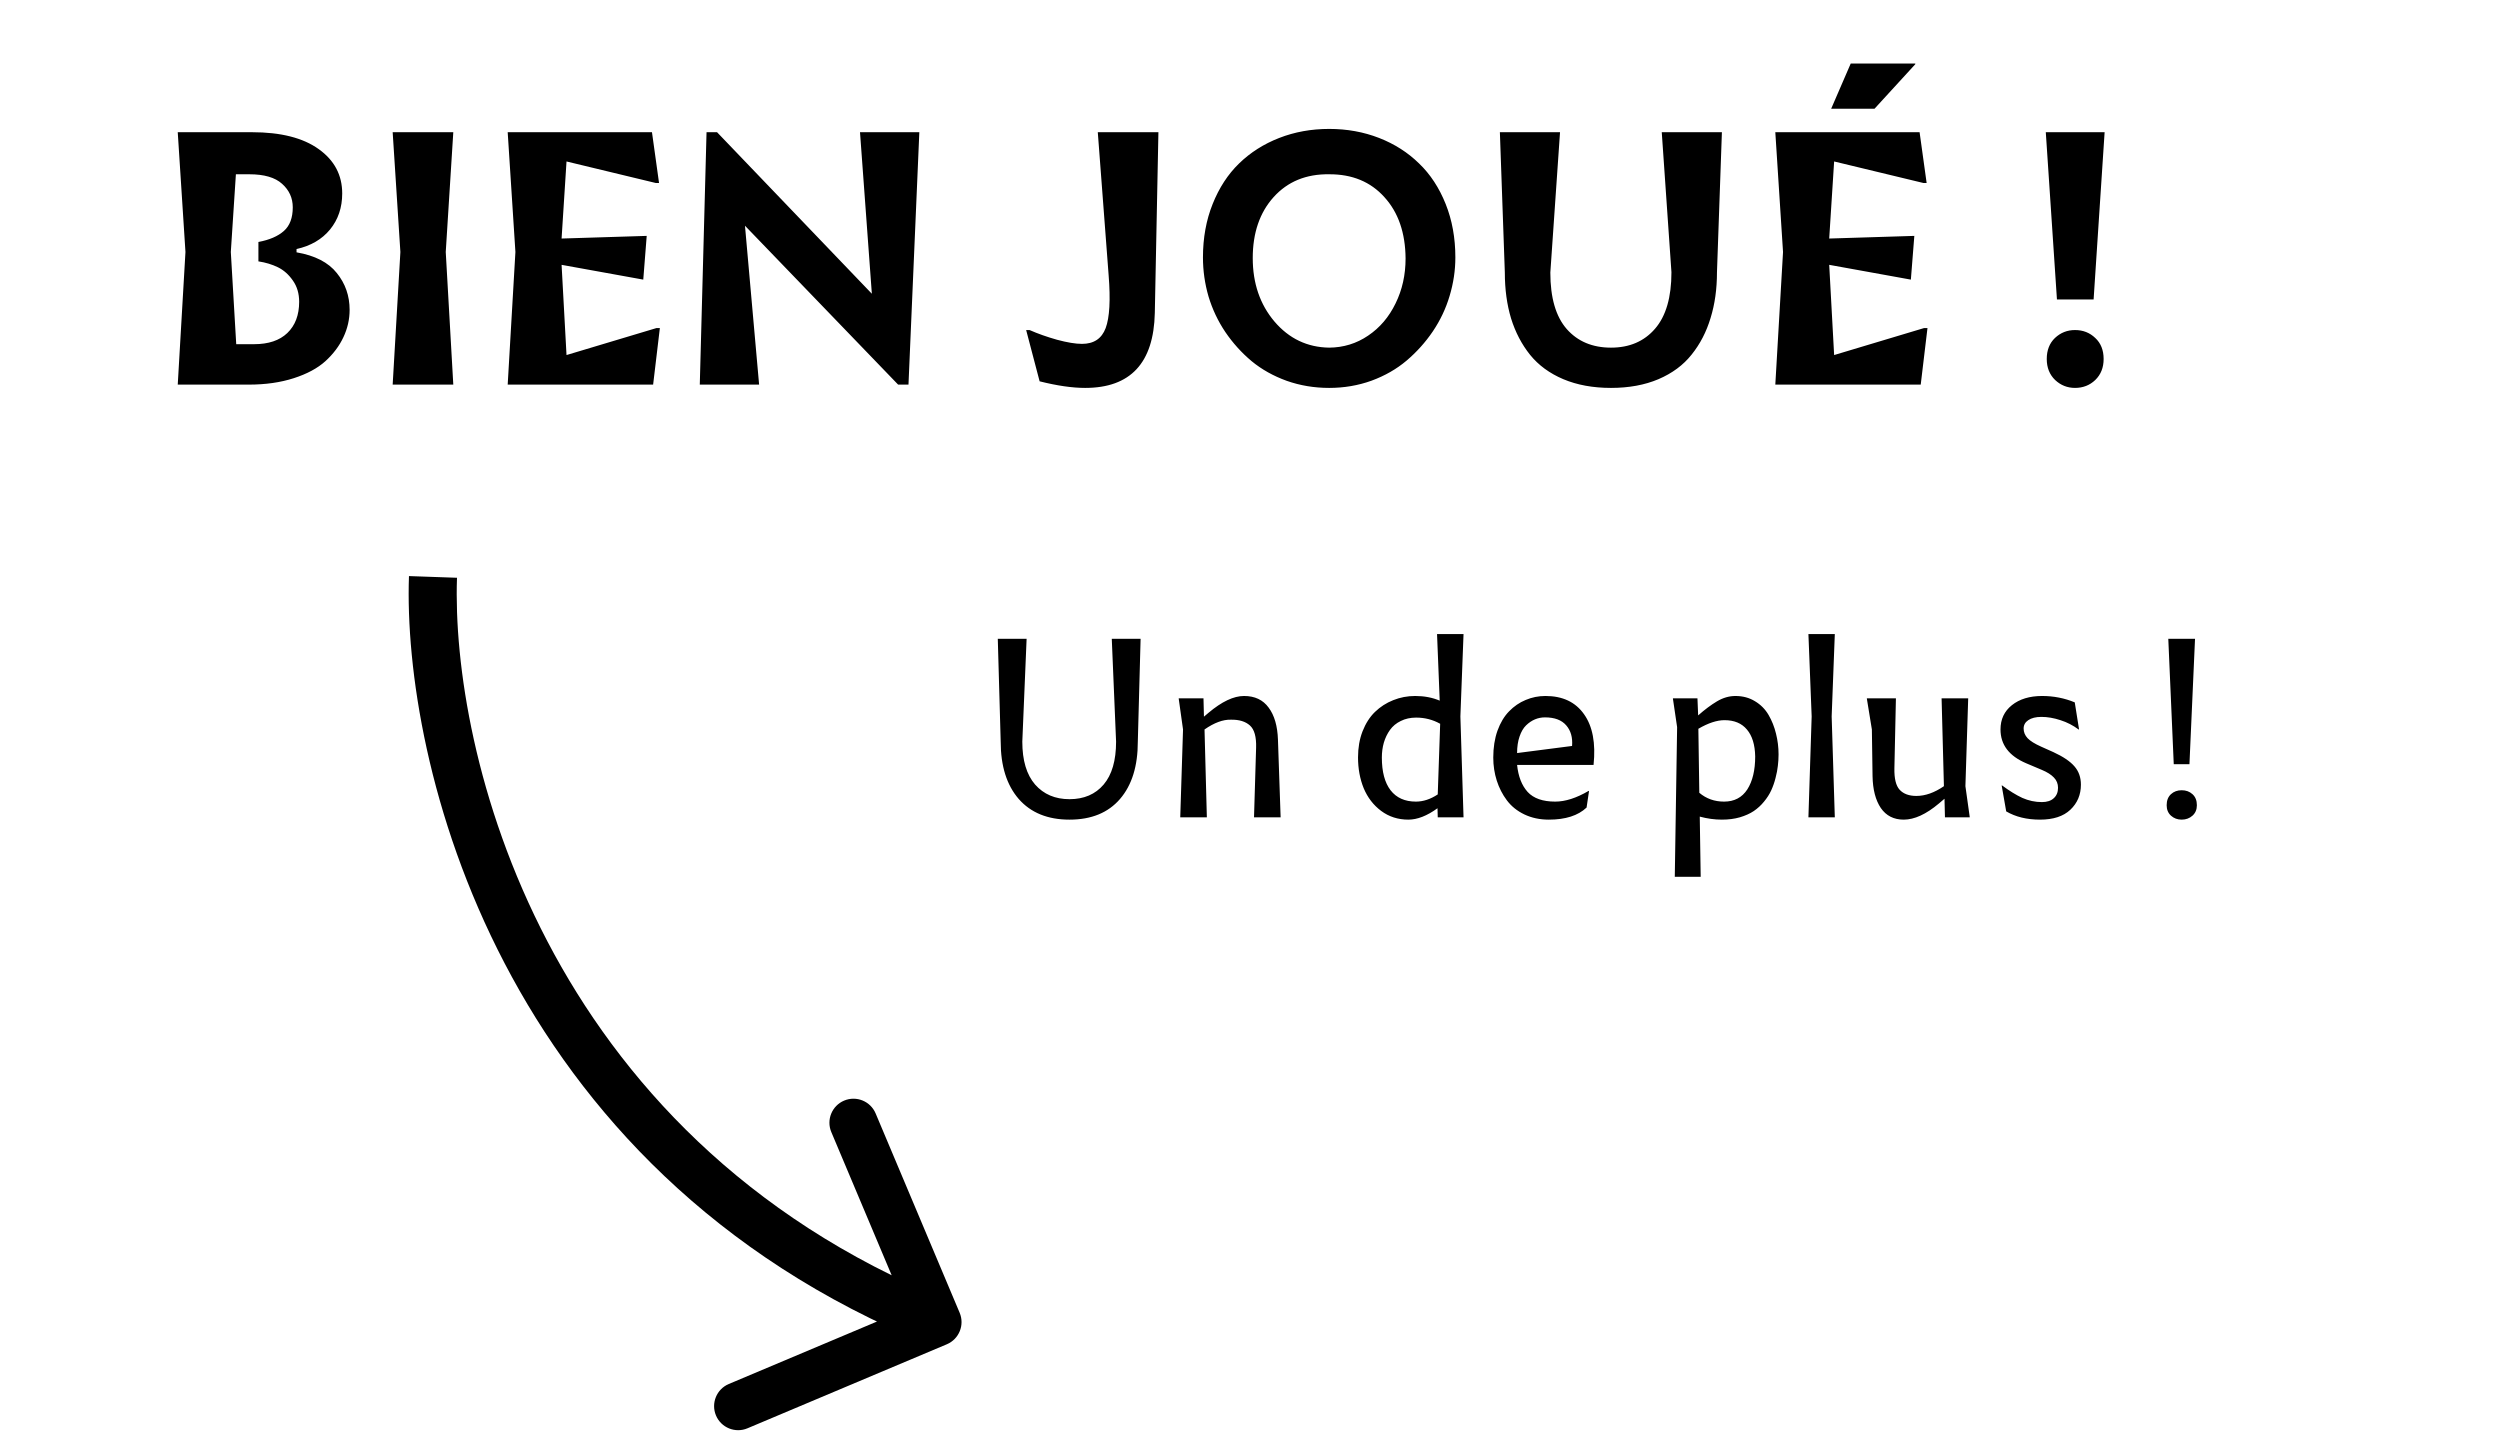
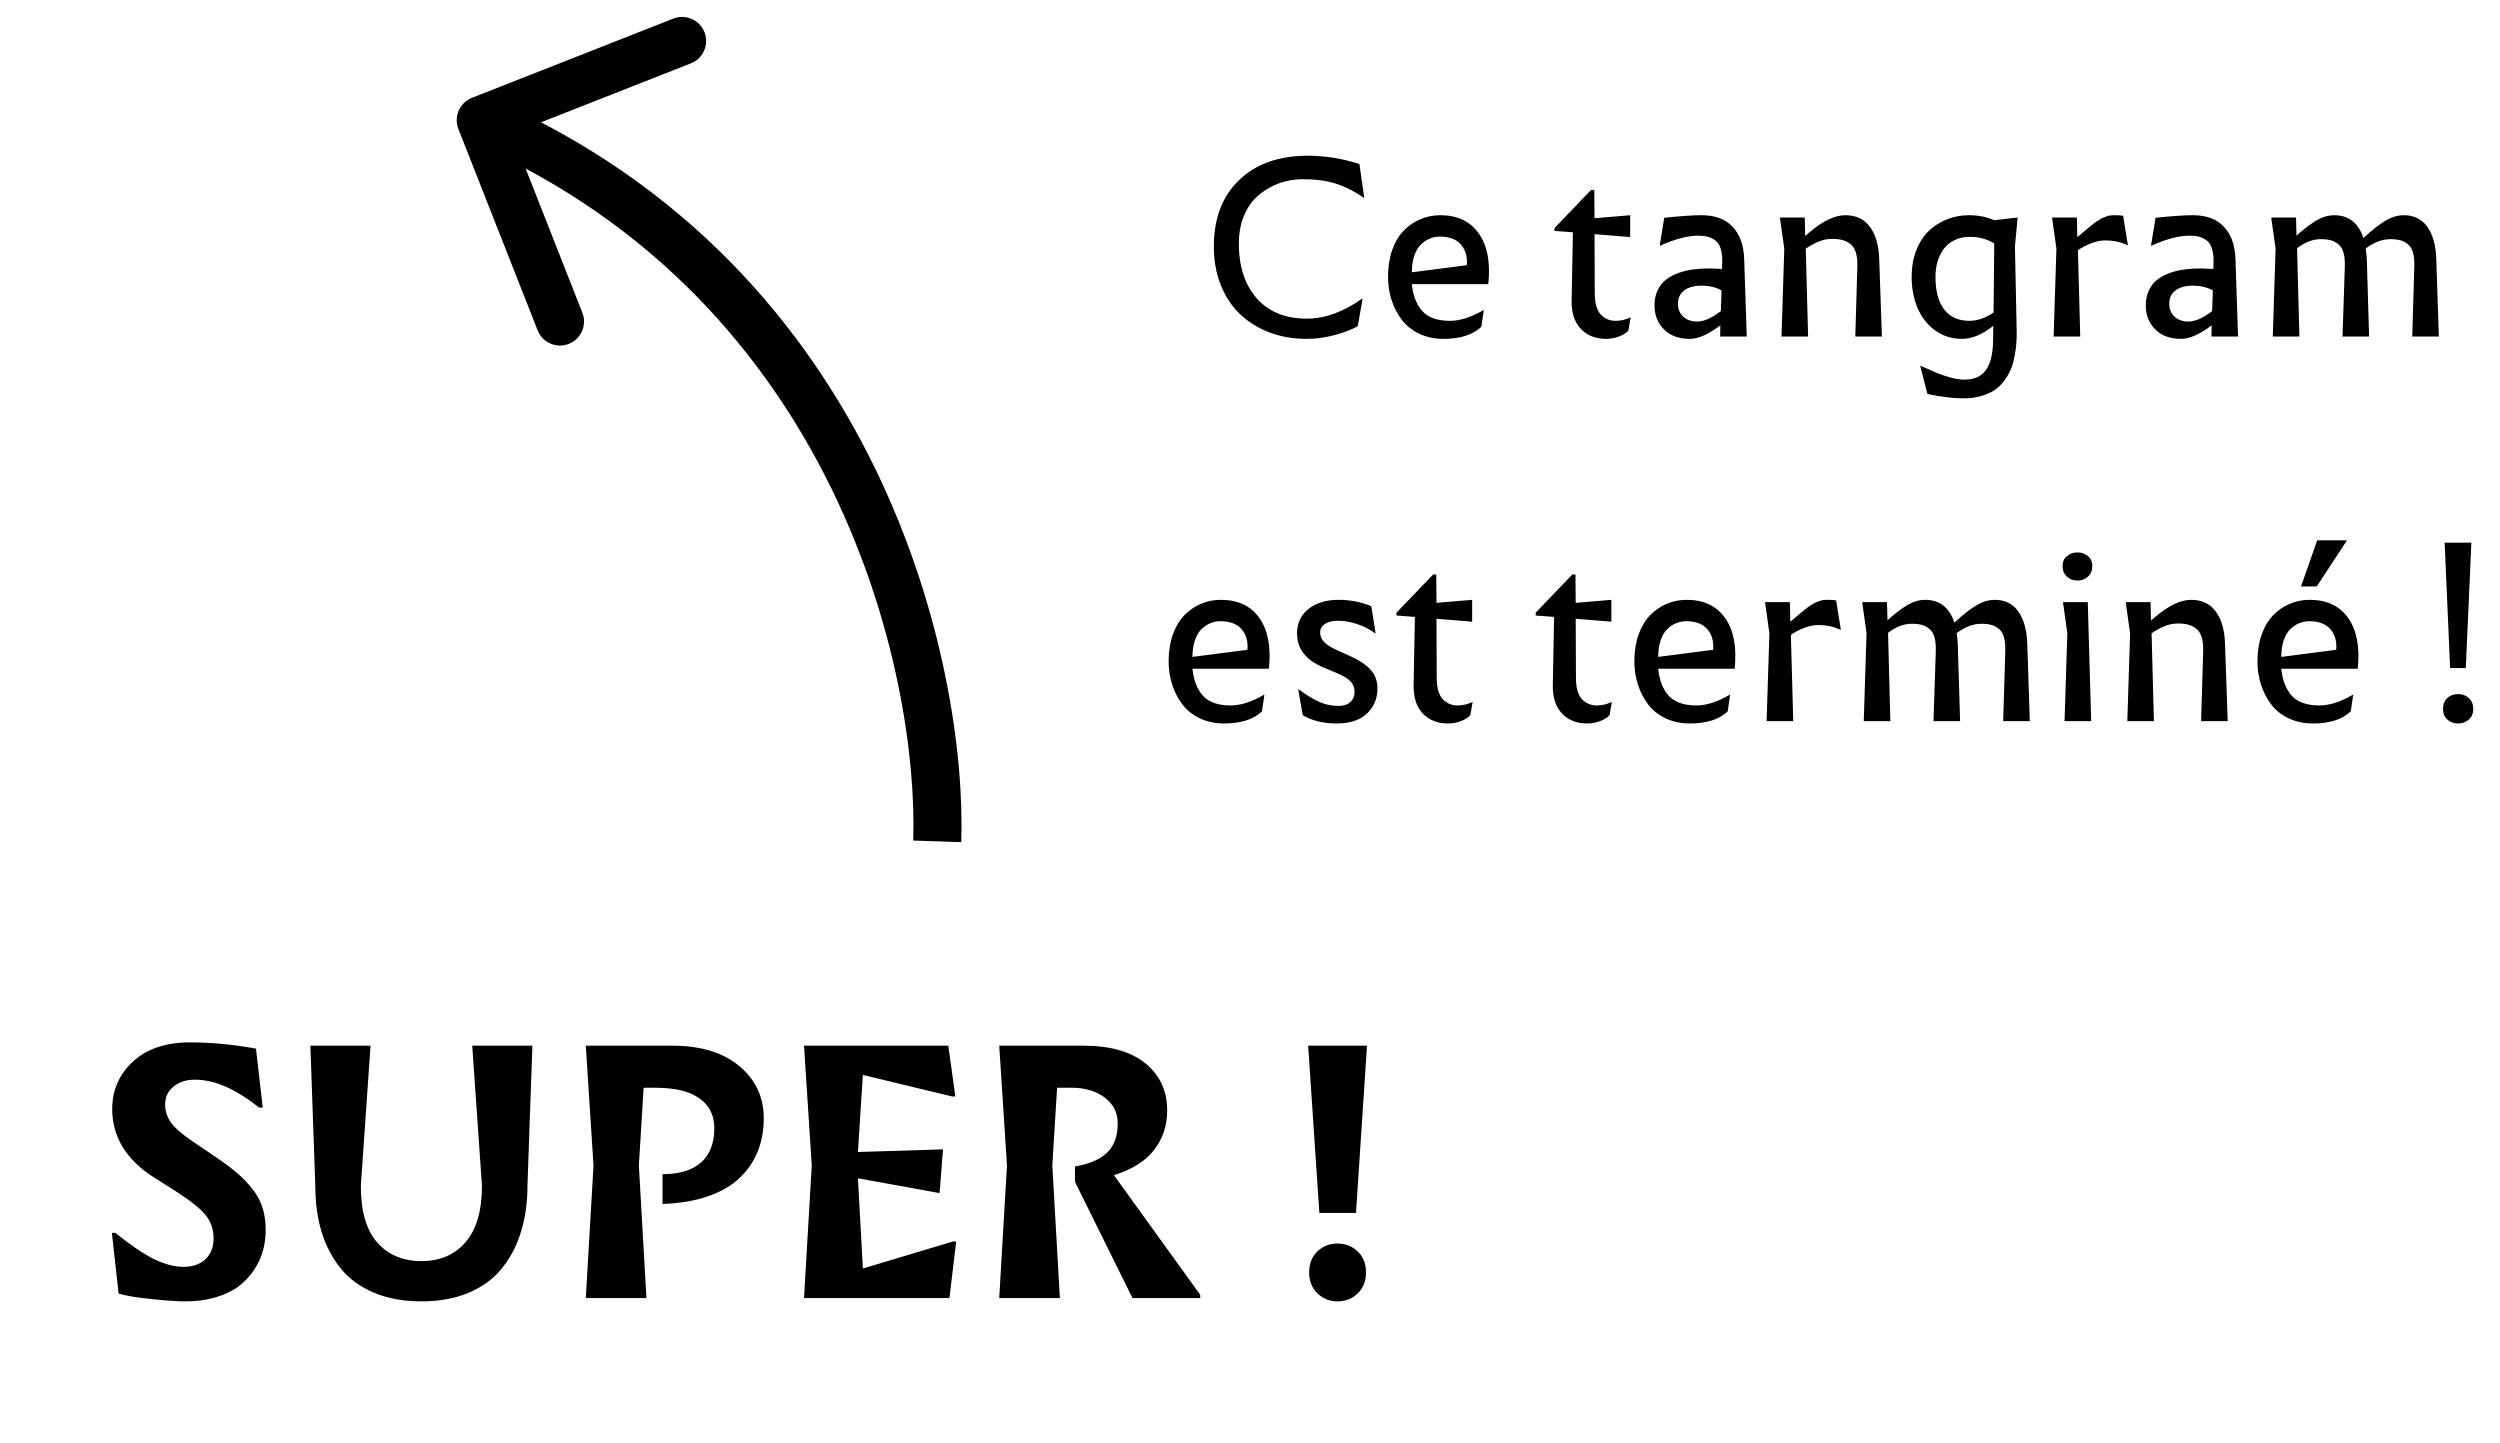
<svg xmlns="http://www.w3.org/2000/svg" width="104" height="60" viewBox="0 0 104 60" fill="none">
-   <path d="M7.394 5.5H10.483C11.682 5.5 12.607 5.735 13.259 6.204C13.911 6.669 14.236 7.284 14.236 8.05C14.236 8.633 14.068 9.132 13.73 9.547C13.393 9.957 12.928 10.228 12.336 10.36V10.497C13.102 10.629 13.66 10.916 14.011 11.358C14.366 11.796 14.544 12.306 14.544 12.89C14.544 13.286 14.457 13.667 14.284 14.031C14.116 14.391 13.867 14.722 13.539 15.023C13.211 15.319 12.771 15.556 12.22 15.733C11.668 15.911 11.044 16 10.347 16H7.394L7.715 10.483L7.394 5.5ZM9.602 10.483L9.827 14.318H10.572C11.169 14.318 11.63 14.163 11.953 13.854C12.281 13.539 12.445 13.106 12.445 12.555C12.445 12.213 12.359 11.919 12.185 11.673C12.012 11.422 11.805 11.238 11.563 11.119C11.322 11.001 11.051 10.919 10.75 10.873V10.066C11.21 9.98 11.563 9.827 11.81 9.608C12.056 9.39 12.179 9.062 12.179 8.624C12.179 8.237 12.031 7.911 11.734 7.646C11.443 7.382 10.989 7.25 10.374 7.25H9.813L9.602 10.483ZM16.335 16L16.656 10.483L16.335 5.5H18.857L18.543 10.483L18.857 16H16.335ZM21.12 16L21.441 10.483L21.12 5.5H27.122L27.416 7.612H27.279L23.567 6.717L23.362 9.923L26.903 9.813L26.76 11.632L23.362 11.017L23.567 14.77L27.307 13.648H27.45L27.17 16H21.12ZM37.362 16L30.991 9.39L31.579 16H29.111L29.392 5.5H29.829L36.269 12.22L35.776 5.5H38.244L37.793 16H37.362ZM42.831 13.73C43.173 13.881 43.553 14.015 43.973 14.134C44.397 14.248 44.743 14.305 45.012 14.305C45.504 14.305 45.832 14.086 45.996 13.648C46.16 13.206 46.201 12.473 46.119 11.447L45.668 5.5H48.19L48.04 13.02C47.995 15.098 47.028 16.137 45.142 16.137C44.608 16.137 43.977 16.046 43.248 15.863L42.688 13.73H42.831ZM57.057 15.836C56.501 16.037 55.913 16.137 55.293 16.137C54.673 16.137 54.085 16.039 53.529 15.843C52.973 15.642 52.486 15.369 52.066 15.023C51.647 14.671 51.283 14.268 50.973 13.812C50.667 13.357 50.435 12.865 50.275 12.336C50.12 11.803 50.043 11.26 50.043 10.709C50.043 9.898 50.177 9.157 50.446 8.487C50.715 7.813 51.082 7.25 51.547 6.799C52.016 6.343 52.572 5.99 53.215 5.739C53.857 5.489 54.55 5.363 55.293 5.363C56.036 5.363 56.728 5.489 57.371 5.739C58.014 5.99 58.567 6.343 59.032 6.799C59.502 7.25 59.871 7.813 60.14 8.487C60.408 9.157 60.543 9.898 60.543 10.709C60.543 11.247 60.463 11.78 60.304 12.309C60.149 12.833 59.916 13.325 59.606 13.785C59.297 14.241 58.932 14.646 58.513 15.002C58.098 15.353 57.613 15.631 57.057 15.836ZM55.293 14.462C55.89 14.457 56.43 14.291 56.913 13.963C57.401 13.635 57.781 13.188 58.055 12.623C58.333 12.058 58.472 11.434 58.472 10.75C58.463 9.684 58.169 8.834 57.59 8.2C57.016 7.562 56.25 7.245 55.293 7.25C54.336 7.236 53.566 7.553 52.982 8.2C52.404 8.843 52.114 9.688 52.114 10.736C52.114 11.784 52.415 12.664 53.017 13.375C53.623 14.086 54.382 14.448 55.293 14.462ZM65.178 13.69C65.633 14.204 66.246 14.462 67.017 14.462C67.787 14.462 68.397 14.2 68.849 13.676C69.304 13.152 69.532 12.368 69.532 11.324L69.129 5.5H71.631L71.426 11.324C71.426 12.021 71.337 12.657 71.159 13.231C70.986 13.806 70.724 14.312 70.373 14.749C70.027 15.187 69.566 15.528 68.992 15.774C68.422 16.016 67.764 16.137 67.017 16.137C66.269 16.137 65.608 16.016 65.034 15.774C64.465 15.533 64.004 15.196 63.653 14.763C63.302 14.325 63.038 13.819 62.86 13.245C62.687 12.671 62.601 12.035 62.601 11.338L62.395 5.5H64.897L64.494 11.338C64.494 12.386 64.722 13.17 65.178 13.69ZM76.99 2.643H79.677V2.67L77.981 4.522H76.177L76.99 2.643ZM73.853 16L74.174 10.483L73.853 5.5H79.855L80.148 7.612H80.012L76.3 6.717L76.095 9.923L79.636 9.813L79.492 11.632L76.095 11.017L76.3 14.77L80.039 13.648H80.183L79.902 16H73.853ZM85.105 5.5H87.552L87.094 12.459H85.569L85.105 5.5ZM86.321 16.137C86.002 16.137 85.727 16.027 85.494 15.809C85.262 15.585 85.145 15.294 85.145 14.934C85.145 14.569 85.259 14.277 85.487 14.059C85.72 13.84 85.998 13.73 86.321 13.73C86.654 13.73 86.934 13.84 87.162 14.059C87.394 14.273 87.511 14.565 87.511 14.934C87.511 15.294 87.394 15.585 87.162 15.809C86.934 16.027 86.654 16.137 86.321 16.137Z" fill="black" />
-   <path d="M44.491 33.246C45.093 33.246 45.567 33.043 45.912 32.637C46.257 32.231 46.429 31.636 46.429 30.853L46.25 26.575H47.449L47.333 30.853C47.333 31.868 47.087 32.663 46.594 33.236C46.101 33.81 45.4 34.097 44.491 34.097C43.585 34.097 42.881 33.81 42.378 33.236C41.879 32.659 41.629 31.865 41.629 30.853L41.508 26.575H42.707L42.528 30.853C42.528 31.633 42.706 32.227 43.06 32.637C43.418 33.043 43.895 33.246 44.491 33.246ZM51.205 29.939C50.877 29.93 50.511 30.065 50.108 30.346L50.205 34H49.098L49.214 30.346L49.035 29.069V29.05H50.065L50.084 29.814L50.272 29.654C50.827 29.187 51.32 28.953 51.752 28.953C52.2 28.953 52.541 29.114 52.776 29.437C53.015 29.756 53.144 30.201 53.163 30.771L53.274 34H52.167L52.254 31.1C52.267 30.652 52.182 30.346 51.998 30.181C51.814 30.014 51.55 29.933 51.205 29.939ZM58.901 33.347C59.204 33.347 59.507 33.248 59.81 33.048L59.911 30.109C59.605 29.938 59.272 29.852 58.911 29.852C58.672 29.852 58.459 29.899 58.273 29.993C58.086 30.083 57.936 30.207 57.823 30.365C57.71 30.523 57.625 30.7 57.567 30.897C57.512 31.09 57.485 31.296 57.485 31.515C57.485 32.105 57.605 32.558 57.847 32.874C58.092 33.19 58.443 33.347 58.901 33.347ZM59.81 34L59.8 33.623C59.365 33.939 58.961 34.097 58.587 34.097C58.158 34.097 57.781 33.976 57.456 33.734C57.133 33.492 56.892 33.178 56.73 32.791C56.573 32.405 56.494 31.976 56.494 31.506C56.494 31.109 56.556 30.748 56.682 30.423C56.811 30.094 56.983 29.825 57.199 29.616C57.419 29.403 57.672 29.24 57.958 29.127C58.245 29.011 58.55 28.953 58.872 28.953C59.249 28.953 59.589 29.018 59.892 29.147L59.781 26.377H60.883L60.752 29.804L60.883 34H59.81ZM66.002 33.594C65.648 33.929 65.124 34.097 64.431 34.097C64.054 34.097 63.714 34.024 63.411 33.879C63.111 33.734 62.87 33.539 62.686 33.294C62.502 33.049 62.362 32.775 62.265 32.472C62.169 32.169 62.12 31.851 62.12 31.515C62.12 31.1 62.178 30.727 62.294 30.399C62.414 30.067 62.575 29.798 62.778 29.591C62.981 29.382 63.211 29.224 63.469 29.118C63.727 29.008 64.001 28.953 64.291 28.953C65.006 28.953 65.541 29.206 65.896 29.712C66.254 30.215 66.386 30.918 66.292 31.82H63.111C63.16 32.3 63.306 32.675 63.551 32.946C63.799 33.214 64.181 33.347 64.697 33.347C65.116 33.347 65.578 33.199 66.084 32.903H66.104L66.002 33.594ZM63.111 31.327L65.398 31.032C65.427 30.681 65.346 30.395 65.156 30.176C64.966 29.954 64.671 29.843 64.272 29.843C64.126 29.843 63.988 29.87 63.856 29.925C63.724 29.98 63.6 30.064 63.484 30.176C63.371 30.286 63.281 30.441 63.213 30.64C63.145 30.837 63.111 31.066 63.111 31.327ZM71.721 33.347C72.146 33.347 72.468 33.178 72.688 32.84C72.907 32.498 73.016 32.041 73.016 31.467C73.007 30.98 72.892 30.608 72.673 30.35C72.457 30.089 72.146 29.959 71.74 29.959C71.424 29.959 71.062 30.078 70.652 30.317L70.691 32.98C70.981 33.225 71.324 33.347 71.721 33.347ZM71.629 34.097C71.326 34.097 71.02 34.055 70.71 33.971L70.749 36.475H69.671L69.768 30.249L69.594 29.069V29.05H70.614L70.643 29.761C70.917 29.519 71.178 29.324 71.426 29.176C71.677 29.027 71.933 28.953 72.194 28.953C72.501 28.953 72.771 29.026 73.007 29.171C73.245 29.313 73.433 29.503 73.572 29.741C73.711 29.98 73.814 30.239 73.882 30.52C73.952 30.797 73.988 31.085 73.988 31.385C73.988 31.543 73.978 31.701 73.959 31.858C73.943 32.013 73.91 32.182 73.862 32.366C73.817 32.547 73.757 32.717 73.683 32.879C73.609 33.04 73.509 33.196 73.384 33.347C73.261 33.499 73.119 33.629 72.958 33.739C72.8 33.845 72.607 33.932 72.378 34C72.153 34.065 71.903 34.097 71.629 34.097ZM75.23 34L75.365 29.804L75.23 26.377H76.328L76.197 29.804L76.328 34H75.23ZM80.659 33.425C80.127 33.873 79.639 34.097 79.194 34.097C78.781 34.097 78.464 33.935 78.242 33.613C78.023 33.288 77.908 32.846 77.898 32.289L77.87 30.346L77.662 29.069V29.05H78.87L78.807 31.96C78.798 32.385 78.87 32.684 79.025 32.854C79.183 33.025 79.415 33.111 79.721 33.111C80.092 33.111 80.473 32.975 80.867 32.705L80.77 29.05H81.877L81.761 32.705L81.94 33.981V34H80.91L80.891 33.227L80.659 33.425ZM84.922 29.823C84.69 29.823 84.508 29.869 84.376 29.959C84.247 30.046 84.183 30.162 84.183 30.307C84.183 30.455 84.237 30.589 84.347 30.708C84.457 30.824 84.645 30.942 84.913 31.061L85.42 31.288C85.826 31.475 86.118 31.672 86.295 31.878C86.476 32.084 86.566 32.339 86.566 32.642C86.566 33.061 86.419 33.409 86.126 33.686C85.836 33.96 85.415 34.097 84.864 34.097C84.317 34.097 83.848 33.982 83.458 33.754L83.269 32.675H83.288C83.591 32.901 83.872 33.074 84.129 33.193C84.391 33.309 84.661 33.367 84.942 33.367C85.154 33.367 85.319 33.314 85.435 33.207C85.554 33.101 85.614 32.956 85.614 32.772C85.614 32.605 85.557 32.463 85.444 32.347C85.332 32.227 85.164 32.121 84.942 32.028L84.289 31.752C83.577 31.449 83.221 30.98 83.221 30.346C83.221 29.923 83.379 29.587 83.695 29.335C84.013 29.081 84.433 28.953 84.951 28.953C85.431 28.953 85.884 29.042 86.31 29.219L86.489 30.346H86.469C86.24 30.175 85.989 30.046 85.715 29.959C85.441 29.869 85.177 29.823 84.922 29.823ZM90.201 26.575H91.313L91.081 31.791H90.428L90.201 26.575ZM90.757 34.097C90.583 34.097 90.435 34.042 90.312 33.932C90.193 33.823 90.133 33.678 90.133 33.497C90.133 33.301 90.193 33.148 90.312 33.038C90.431 32.928 90.58 32.874 90.757 32.874C90.937 32.874 91.087 32.928 91.207 33.038C91.329 33.148 91.39 33.301 91.39 33.497C91.39 33.678 91.329 33.823 91.207 33.932C91.084 34.042 90.934 34.097 90.757 34.097Z" fill="black" />
-   <path d="M39.922 54.612C40.136 55.12 39.897 55.707 39.388 55.922L31.095 59.417C30.586 59.632 30 59.393 29.785 58.884C29.571 58.375 29.809 57.789 30.318 57.574L37.69 54.467L34.583 47.095C34.368 46.586 34.607 46 35.116 45.785C35.625 45.571 36.211 45.809 36.426 46.318L39.922 54.612ZM18.012 24L19.011 24.035C18.761 31.158 22.484 47.2 39.377 54.074L39 55L38.623 55.926C20.691 48.629 16.744 31.604 17.013 23.965L18.012 24Z" fill="black" />
+   <path d="M6.418 48.989C5.251 48.251 4.668 47.298 4.668 46.132C4.668 45.352 4.955 44.696 5.529 44.163C6.104 43.63 6.896 43.363 7.908 43.363C8.792 43.363 9.706 43.45 10.649 43.623L10.93 46.077H10.786C10.267 45.672 9.793 45.378 9.364 45.195C8.94 45.008 8.519 44.915 8.1 44.915C7.744 44.915 7.45 45.011 7.218 45.202C6.985 45.394 6.869 45.637 6.869 45.934C6.869 46.207 6.947 46.458 7.102 46.685C7.261 46.909 7.557 47.169 7.99 47.465L8.995 48.148C9.355 48.39 9.649 48.611 9.877 48.812C10.109 49.008 10.319 49.226 10.506 49.468C10.697 49.709 10.836 49.969 10.923 50.247C11.009 50.52 11.053 50.828 11.053 51.17C11.053 51.466 11.014 51.753 10.937 52.031C10.864 52.305 10.741 52.571 10.567 52.831C10.394 53.091 10.182 53.316 9.932 53.508C9.681 53.699 9.364 53.852 8.981 53.966C8.603 54.08 8.184 54.137 7.724 54.137C7.368 54.137 6.894 54.105 6.302 54.041C5.709 53.982 5.254 53.907 4.935 53.815L4.654 51.286H4.798C5.436 51.801 5.974 52.166 6.411 52.38C6.853 52.594 7.259 52.701 7.628 52.701C8.02 52.701 8.327 52.594 8.551 52.38C8.774 52.161 8.886 51.876 8.886 51.525C8.886 51.165 8.785 50.853 8.585 50.589C8.384 50.32 7.986 49.992 7.389 49.605L6.418 48.989ZM15.694 51.69C16.15 52.204 16.763 52.462 17.533 52.462C18.303 52.462 18.914 52.2 19.365 51.676C19.821 51.152 20.049 50.368 20.049 49.324L19.645 43.5H22.148L21.942 49.324C21.942 50.022 21.854 50.657 21.676 51.231C21.503 51.806 21.241 52.312 20.89 52.749C20.543 53.187 20.083 53.528 19.509 53.774C18.939 54.016 18.281 54.137 17.533 54.137C16.786 54.137 16.125 54.016 15.551 53.774C14.981 53.533 14.521 53.196 14.17 52.763C13.819 52.325 13.555 51.819 13.377 51.245C13.204 50.671 13.117 50.035 13.117 49.338L12.912 43.5H15.414L15.011 49.338C15.011 50.386 15.239 51.17 15.694 51.69ZM26.577 48.483L26.892 54H24.369L24.69 48.483L24.369 43.5H27.951C29.145 43.5 30.079 43.783 30.754 44.348C31.433 44.913 31.773 45.637 31.773 46.522C31.773 47.018 31.69 47.474 31.526 47.889C31.362 48.299 31.114 48.666 30.781 48.989C30.453 49.313 30.013 49.57 29.462 49.762C28.915 49.953 28.282 50.06 27.561 50.083V48.846C28.259 48.846 28.792 48.684 29.161 48.36C29.53 48.037 29.715 47.56 29.715 46.932C29.715 46.398 29.51 45.986 29.1 45.694C28.694 45.398 28.079 45.25 27.254 45.25H26.775L26.577 48.483ZM33.447 54L33.769 48.483L33.447 43.5H39.449L39.743 45.612H39.606L35.895 44.717L35.69 47.923L39.23 47.813L39.087 49.632L35.69 49.017L35.895 52.77L39.634 51.648H39.777L39.497 54H33.447ZM43.776 48.483L44.091 54H41.568L41.89 48.483L41.568 43.5H45.055C46.185 43.5 47.051 43.746 47.652 44.238C48.254 44.73 48.555 45.384 48.555 46.2C48.555 46.82 48.375 47.365 48.015 47.834C47.655 48.299 47.096 48.65 46.34 48.887L49.929 53.863V54H47.112L44.72 49.167V48.524C45.317 48.424 45.761 48.233 46.053 47.95C46.349 47.668 46.497 47.262 46.497 46.733C46.497 46.282 46.315 45.922 45.95 45.653C45.586 45.384 45.132 45.25 44.59 45.25H43.975L43.776 48.483ZM54.42 43.5H56.867L56.409 50.459H54.885L54.42 43.5ZM55.637 54.137C55.318 54.137 55.042 54.027 54.81 53.809C54.577 53.585 54.461 53.294 54.461 52.934C54.461 52.569 54.575 52.277 54.803 52.059C55.035 51.84 55.313 51.73 55.637 51.73C55.969 51.73 56.25 51.84 56.477 52.059C56.71 52.273 56.826 52.565 56.826 52.934C56.826 53.294 56.71 53.585 56.477 53.809C56.25 54.027 55.969 54.137 55.637 54.137Z" fill="black" />
+   <path d="M19.069 5.366C18.867 4.852 19.12 4.272 19.634 4.069L28.009 0.774C28.523 0.572 29.103 0.825 29.306 1.339C29.508 1.852 29.255 2.433 28.741 2.635L21.297 5.564L24.226 13.009C24.428 13.523 24.175 14.103 23.662 14.306C23.148 14.508 22.567 14.255 22.365 13.741L19.069 5.366ZM38.989 35L37.99 34.967C38.217 28.044 34.831 12.546 19.601 5.917L20 5L20.399 4.083C36.677 11.168 40.23 27.671 39.989 35.033L38.989 35Z" fill="black" />
+   <path d="M56.485 13.565C56.273 13.694 55.965 13.815 55.562 13.928C55.162 14.04 54.758 14.097 54.349 14.097C53.804 14.097 53.298 14.01 52.831 13.836C52.363 13.662 51.956 13.414 51.608 13.091C51.263 12.769 50.991 12.364 50.791 11.878C50.594 11.391 50.496 10.851 50.496 10.258C50.496 9.082 50.847 8.159 51.55 7.489C52.252 6.815 53.205 6.478 54.407 6.478C55.125 6.478 55.841 6.593 56.553 6.822L56.751 8.228H56.732C56.368 7.97 55.989 7.777 55.596 7.648C55.203 7.519 54.737 7.455 54.199 7.455C53.967 7.455 53.733 7.482 53.498 7.537C53.266 7.592 53.029 7.687 52.787 7.822C52.549 7.954 52.338 8.119 52.154 8.315C51.974 8.512 51.825 8.766 51.709 9.079C51.593 9.392 51.535 9.741 51.535 10.128C51.535 11.079 51.782 11.838 52.275 12.405C52.771 12.972 53.469 13.256 54.368 13.256C55.116 13.256 55.881 12.978 56.664 12.424H56.683L56.485 13.565ZM61.624 13.594C61.269 13.929 60.746 14.097 60.053 14.097C59.676 14.097 59.336 14.024 59.033 13.879C58.733 13.734 58.491 13.539 58.308 13.294C58.124 13.049 57.984 12.775 57.887 12.473C57.79 12.169 57.742 11.851 57.742 11.515C57.742 11.1 57.8 10.727 57.916 10.399C58.035 10.067 58.196 9.798 58.4 9.591C58.602 9.382 58.833 9.224 59.091 9.118C59.349 9.008 59.623 8.953 59.913 8.953C60.628 8.953 61.163 9.206 61.517 9.712C61.875 10.215 62.007 10.918 61.914 11.82H58.733C58.781 12.3 58.928 12.675 59.173 12.946C59.421 13.214 59.803 13.347 60.319 13.347C60.737 13.347 61.2 13.199 61.706 12.903H61.725L61.624 13.594ZM58.733 11.327L61.02 11.032C61.048 10.681 60.968 10.396 60.778 10.176C60.588 9.954 60.293 9.843 59.893 9.843C59.748 9.843 59.61 9.87 59.477 9.925C59.345 9.98 59.221 10.063 59.105 10.176C58.992 10.286 58.902 10.441 58.834 10.64C58.767 10.837 58.733 11.066 58.733 11.327ZM66.192 7.9H66.322L66.332 9.079L67.816 8.953V9.862L66.332 9.741L66.342 12.187C66.342 12.603 66.424 12.901 66.588 13.082C66.756 13.259 66.964 13.347 67.212 13.347C67.421 13.347 67.623 13.301 67.816 13.207H67.835L67.739 13.754C67.652 13.85 67.521 13.932 67.347 14C67.173 14.065 66.993 14.097 66.806 14.097C66.374 14.097 66.026 13.958 65.762 13.681C65.497 13.401 65.37 13.006 65.38 12.497L65.433 9.664L64.669 9.606V9.485L66.192 7.9ZM70.605 13.376C70.886 13.376 71.213 13.231 71.587 12.941L71.616 12.081C71.377 11.949 71.1 11.883 70.784 11.883C70.481 11.883 70.241 11.949 70.064 12.081C69.89 12.213 69.803 12.397 69.803 12.632C69.803 12.854 69.875 13.035 70.02 13.173C70.169 13.309 70.364 13.376 70.605 13.376ZM71.558 14L71.567 13.536C71.068 13.91 70.646 14.097 70.301 14.097C69.84 14.097 69.479 13.965 69.218 13.7C68.957 13.436 68.826 13.104 68.826 12.704C68.826 12.463 68.871 12.25 68.962 12.066C69.052 11.883 69.17 11.736 69.315 11.627C69.46 11.514 69.634 11.422 69.837 11.351C70.043 11.28 70.249 11.232 70.455 11.206C70.662 11.18 70.884 11.167 71.123 11.167C71.213 11.167 71.383 11.174 71.635 11.187L71.645 10.93C71.651 10.698 71.63 10.505 71.582 10.35C71.537 10.196 71.464 10.081 71.364 10.007C71.264 9.93 71.158 9.877 71.045 9.848C70.936 9.819 70.802 9.804 70.644 9.804C70.206 9.804 69.679 9.943 69.063 10.22H69.044L69.232 9.06C69.906 8.989 70.423 8.953 70.784 8.953C71.351 8.953 71.783 9.114 72.08 9.437C72.379 9.756 72.539 10.2 72.558 10.771L72.665 14H71.558ZM76.218 9.939C75.889 9.93 75.523 10.065 75.12 10.345L75.217 14H74.11L74.226 10.345L74.047 9.069V9.05H75.077L75.096 9.814L75.285 9.654C75.839 9.187 76.332 8.953 76.764 8.953C77.212 8.953 77.553 9.114 77.789 9.437C78.027 9.756 78.156 10.2 78.175 10.771L78.287 14H77.18L77.266 11.1C77.279 10.652 77.194 10.345 77.01 10.181C76.827 10.014 76.562 9.933 76.218 9.939ZM81.931 13.347C82.26 13.347 82.594 13.231 82.932 12.999L82.961 10.128C82.665 9.944 82.325 9.852 81.941 9.852C81.703 9.852 81.49 9.899 81.303 9.993C81.116 10.083 80.966 10.207 80.853 10.365C80.74 10.523 80.655 10.7 80.597 10.897C80.542 11.09 80.515 11.296 80.515 11.515C80.515 12.105 80.636 12.558 80.877 12.874C81.122 13.19 81.474 13.347 81.931 13.347ZM81.694 16.572C81.25 16.572 80.745 16.51 80.181 16.388L79.882 15.228H79.92C80.227 15.366 80.454 15.466 80.602 15.527C80.753 15.589 80.934 15.648 81.143 15.706C81.356 15.764 81.546 15.793 81.714 15.793C82.12 15.793 82.418 15.663 82.608 15.402C82.801 15.141 82.903 14.733 82.913 14.179L82.922 13.555C82.468 13.916 82.033 14.097 81.617 14.097C81.189 14.097 80.811 13.976 80.486 13.734C80.164 13.492 79.922 13.178 79.761 12.791C79.603 12.405 79.524 11.976 79.524 11.506C79.524 11.109 79.587 10.748 79.713 10.423C79.841 10.094 80.014 9.825 80.23 9.616C80.449 9.403 80.702 9.24 80.989 9.127C81.275 9.011 81.58 8.953 81.902 8.953C82.296 8.953 82.648 9.023 82.961 9.161L83.913 9.05H83.933L83.821 10.258L83.894 13.763C83.897 13.924 83.894 14.077 83.884 14.222C83.878 14.371 83.857 14.543 83.821 14.74C83.789 14.936 83.744 15.115 83.686 15.276C83.628 15.437 83.543 15.6 83.43 15.764C83.317 15.932 83.185 16.072 83.033 16.185C82.885 16.298 82.695 16.39 82.463 16.46C82.234 16.535 81.978 16.572 81.694 16.572ZM87.568 10.002C87.394 10.002 87.205 10.041 87.002 10.118C86.799 10.196 86.612 10.292 86.441 10.408L86.538 14H85.431L85.547 10.345L85.368 9.069V9.05H86.398L86.417 9.862L86.669 9.654C86.688 9.638 86.731 9.601 86.799 9.543C86.87 9.485 86.917 9.446 86.939 9.427C86.962 9.408 87.004 9.374 87.065 9.326C87.129 9.274 87.176 9.239 87.205 9.219C87.237 9.2 87.282 9.172 87.341 9.137C87.398 9.098 87.447 9.073 87.486 9.06C87.524 9.044 87.569 9.026 87.621 9.006C87.676 8.984 87.727 8.969 87.776 8.963C87.824 8.957 87.874 8.953 87.925 8.953C88.096 8.953 88.228 8.96 88.322 8.973L88.52 10.2H88.501C88.233 10.068 87.922 10.002 87.568 10.002ZM91.043 13.376C91.324 13.376 91.651 13.231 92.025 12.941L92.054 12.081C91.815 11.949 91.538 11.883 91.222 11.883C90.919 11.883 90.679 11.949 90.502 12.081C90.328 12.213 90.241 12.397 90.241 12.632C90.241 12.854 90.313 13.035 90.459 13.173C90.607 13.309 90.802 13.376 91.043 13.376ZM91.996 14L92.005 13.536C91.506 13.91 91.084 14.097 90.739 14.097C90.278 14.097 89.917 13.965 89.656 13.7C89.395 13.436 89.264 13.104 89.264 12.704C89.264 12.463 89.31 12.25 89.4 12.066C89.49 11.883 89.608 11.736 89.753 11.627C89.898 11.514 90.072 11.422 90.275 11.351C90.481 11.28 90.687 11.232 90.894 11.206C91.1 11.18 91.322 11.167 91.561 11.167C91.651 11.167 91.822 11.174 92.073 11.187L92.083 10.93C92.089 10.698 92.068 10.505 92.02 10.35C91.975 10.196 91.902 10.081 91.802 10.007C91.702 9.93 91.596 9.877 91.483 9.848C91.374 9.819 91.24 9.804 91.082 9.804C90.644 9.804 90.117 9.943 89.501 10.22H89.482L89.671 9.06C90.344 8.989 90.861 8.953 91.222 8.953C91.789 8.953 92.221 9.114 92.518 9.437C92.817 9.756 92.977 10.2 92.996 10.771L93.103 14H91.996ZM96.544 9.949C96.213 9.949 95.884 10.075 95.558 10.326L95.655 14H94.548L94.664 10.336L94.485 9.069V9.05H95.515L95.534 9.804L95.694 9.664C95.951 9.442 96.192 9.268 96.414 9.142C96.639 9.016 96.868 8.953 97.1 8.953C97.703 8.953 98.109 9.269 98.319 9.901L98.584 9.664C98.842 9.442 99.082 9.268 99.305 9.142C99.53 9.016 99.759 8.953 99.991 8.953C100.42 8.953 100.748 9.114 100.977 9.437C101.206 9.759 101.33 10.2 101.349 10.761L101.456 14H100.349L100.436 11.09C100.442 10.861 100.425 10.671 100.383 10.52C100.341 10.365 100.271 10.247 100.175 10.167C100.081 10.086 99.977 10.03 99.861 9.997C99.745 9.965 99.603 9.949 99.435 9.949C99.1 9.949 98.76 10.078 98.415 10.336C98.434 10.481 98.449 10.623 98.459 10.761L98.555 14H97.448L97.545 11.09C97.552 10.861 97.534 10.671 97.492 10.52C97.45 10.365 97.381 10.247 97.284 10.167C97.191 10.086 97.086 10.03 96.97 9.997C96.854 9.965 96.712 9.949 96.544 9.949ZM52.497 29.594C52.143 29.929 51.619 30.097 50.926 30.097C50.549 30.097 50.209 30.024 49.906 29.879C49.606 29.734 49.365 29.539 49.181 29.294C48.997 29.049 48.857 28.775 48.761 28.473C48.664 28.169 48.615 27.851 48.615 27.515C48.615 27.1 48.673 26.727 48.789 26.399C48.909 26.067 49.07 25.798 49.273 25.591C49.476 25.382 49.706 25.224 49.964 25.118C50.222 25.008 50.496 24.953 50.786 24.953C51.501 24.953 52.036 25.206 52.391 25.712C52.748 26.215 52.881 26.918 52.787 27.82H49.606C49.655 28.3 49.801 28.675 50.046 28.946C50.294 29.214 50.676 29.347 51.192 29.347C51.611 29.347 52.073 29.199 52.579 28.903H52.599L52.497 29.594ZM49.606 27.327L51.893 27.032C51.922 26.681 51.841 26.395 51.651 26.176C51.461 25.954 51.166 25.843 50.767 25.843C50.622 25.843 50.483 25.87 50.351 25.925C50.219 25.98 50.095 26.064 49.979 26.176C49.866 26.286 49.776 26.441 49.708 26.64C49.64 26.837 49.606 27.066 49.606 27.327ZM55.659 25.823C55.427 25.823 55.245 25.869 55.112 25.959C54.983 26.046 54.919 26.162 54.919 26.307C54.919 26.455 54.974 26.589 55.083 26.708C55.193 26.824 55.381 26.942 55.649 27.061L56.157 27.288C56.563 27.475 56.854 27.672 57.031 27.878C57.212 28.084 57.302 28.339 57.302 28.642C57.302 29.061 57.156 29.409 56.862 29.686C56.572 29.96 56.152 30.097 55.601 30.097C55.053 30.097 54.584 29.982 54.194 29.753L54.005 28.675H54.025C54.328 28.901 54.608 29.073 54.866 29.193C55.127 29.309 55.398 29.367 55.678 29.367C55.891 29.367 56.055 29.314 56.171 29.207C56.29 29.101 56.35 28.956 56.35 28.772C56.35 28.605 56.294 28.463 56.181 28.347C56.068 28.227 55.9 28.121 55.678 28.028L55.025 27.752C54.313 27.449 53.957 26.98 53.957 26.346C53.957 25.923 54.115 25.587 54.431 25.335C54.75 25.081 55.169 24.953 55.688 24.953C56.168 24.953 56.621 25.042 57.046 25.219L57.225 26.346H57.206C56.977 26.175 56.725 26.046 56.451 25.959C56.177 25.869 55.913 25.823 55.659 25.823ZM59.618 23.899H59.748L59.758 25.079L61.242 24.953V25.862L59.758 25.741L59.767 28.187C59.767 28.603 59.85 28.901 60.014 29.081C60.182 29.259 60.389 29.347 60.638 29.347C60.847 29.347 61.048 29.301 61.242 29.207H61.261L61.164 29.753C61.078 29.85 60.947 29.932 60.773 30C60.599 30.064 60.419 30.097 60.231 30.097C59.8 30.097 59.452 29.958 59.187 29.681C58.923 29.401 58.796 29.006 58.806 28.497L58.859 25.664L58.095 25.606V25.485L59.618 23.899ZM65.409 23.899H65.539L65.549 25.079L67.033 24.953V25.862L65.549 25.741L65.559 28.187C65.559 28.603 65.641 28.901 65.805 29.081C65.973 29.259 66.181 29.347 66.429 29.347C66.638 29.347 66.84 29.301 67.033 29.207H67.052L66.956 29.753C66.869 29.85 66.738 29.932 66.564 30C66.39 30.064 66.21 30.097 66.023 30.097C65.591 30.097 65.243 29.958 64.978 29.681C64.714 29.401 64.587 29.006 64.597 28.497L64.65 25.664L63.886 25.606V25.485L65.409 23.899ZM71.872 29.594C71.517 29.929 70.994 30.097 70.301 30.097C69.924 30.097 69.584 30.024 69.281 29.879C68.981 29.734 68.739 29.539 68.556 29.294C68.372 29.049 68.232 28.775 68.135 28.473C68.038 28.169 67.99 27.851 67.99 27.515C67.99 27.1 68.048 26.727 68.164 26.399C68.283 26.067 68.445 25.798 68.647 25.591C68.85 25.382 69.081 25.224 69.339 25.118C69.597 25.008 69.871 24.953 70.16 24.953C70.876 24.953 71.411 25.206 71.765 25.712C72.123 26.215 72.255 26.918 72.162 27.82H68.981C69.029 28.3 69.176 28.675 69.421 28.946C69.669 29.214 70.051 29.347 70.567 29.347C70.986 29.347 71.448 29.199 71.954 28.903H71.973L71.872 29.594ZM68.981 27.327L71.267 27.032C71.296 26.681 71.216 26.395 71.026 26.176C70.836 25.954 70.541 25.843 70.141 25.843C69.996 25.843 69.858 25.87 69.725 25.925C69.593 25.98 69.469 26.064 69.353 26.176C69.24 26.286 69.15 26.441 69.083 26.64C69.015 26.837 68.981 27.066 68.981 27.327ZM75.628 26.002C75.454 26.002 75.265 26.041 75.062 26.118C74.859 26.196 74.672 26.292 74.501 26.408L74.598 30H73.491L73.607 26.346L73.428 25.069V25.05H74.458L74.477 25.862L74.729 25.654C74.748 25.638 74.791 25.601 74.859 25.543C74.93 25.485 74.977 25.446 74.999 25.427C75.022 25.408 75.064 25.374 75.125 25.326C75.189 25.274 75.236 25.238 75.265 25.219C75.297 25.2 75.343 25.172 75.401 25.137C75.459 25.098 75.507 25.073 75.546 25.06C75.584 25.044 75.629 25.026 75.681 25.006C75.736 24.984 75.787 24.969 75.836 24.963C75.884 24.956 75.934 24.953 75.986 24.953C76.156 24.953 76.288 24.96 76.382 24.973L76.58 26.201H76.561C76.293 26.068 75.982 26.002 75.628 26.002ZM79.529 25.949C79.197 25.949 78.868 26.075 78.543 26.326L78.639 30H77.532L77.648 26.336L77.469 25.069V25.05H78.499L78.519 25.804L78.678 25.664C78.936 25.442 79.176 25.267 79.398 25.142C79.624 25.016 79.853 24.953 80.085 24.953C80.687 24.953 81.093 25.269 81.303 25.901L81.569 25.664C81.827 25.442 82.067 25.267 82.289 25.142C82.515 25.016 82.743 24.953 82.975 24.953C83.404 24.953 83.733 25.114 83.962 25.437C84.19 25.759 84.314 26.201 84.334 26.761L84.44 30H83.333L83.42 27.09C83.427 26.861 83.409 26.671 83.367 26.52C83.325 26.365 83.256 26.247 83.159 26.167C83.066 26.086 82.961 26.03 82.845 25.997C82.729 25.965 82.587 25.949 82.419 25.949C82.084 25.949 81.744 26.078 81.4 26.336C81.419 26.481 81.433 26.623 81.443 26.761L81.54 30H80.433L80.529 27.09C80.536 26.861 80.518 26.671 80.476 26.52C80.434 26.365 80.365 26.247 80.268 26.167C80.175 26.086 80.07 26.03 79.954 25.997C79.838 25.965 79.696 25.949 79.529 25.949ZM86.417 22.981C86.598 22.981 86.746 23.033 86.862 23.136C86.981 23.236 87.041 23.373 87.041 23.547C87.041 23.73 86.981 23.877 86.862 23.986C86.746 24.096 86.598 24.151 86.417 24.151C86.246 24.151 86.101 24.096 85.982 23.986C85.863 23.877 85.803 23.73 85.803 23.547C85.803 23.373 85.863 23.236 85.982 23.136C86.101 23.033 86.246 22.981 86.417 22.981ZM85.823 25.05H86.852V25.069L86.993 30H85.885L86.001 26.346L85.823 25.069V25.05ZM90.603 25.939C90.275 25.93 89.909 26.065 89.506 26.346L89.603 30H88.496L88.612 26.346L88.433 25.069V25.05H89.463L89.482 25.814L89.671 25.654C90.225 25.187 90.718 24.953 91.15 24.953C91.598 24.953 91.939 25.114 92.174 25.437C92.413 25.756 92.542 26.201 92.561 26.771L92.672 30H91.565L91.652 27.1C91.665 26.652 91.58 26.346 91.396 26.181C91.213 26.014 90.948 25.933 90.603 25.939ZM96.395 22.478H97.622V22.498L96.375 24.397H95.723L96.395 22.478ZM97.792 29.594C97.437 29.929 96.913 30.097 96.221 30.097C95.844 30.097 95.504 30.024 95.201 29.879C94.901 29.734 94.659 29.539 94.475 29.294C94.292 29.049 94.152 28.775 94.055 28.473C93.958 28.169 93.91 27.851 93.91 27.515C93.91 27.1 93.968 26.727 94.084 26.399C94.203 26.067 94.364 25.798 94.567 25.591C94.77 25.382 95.001 25.224 95.259 25.118C95.516 25.008 95.79 24.953 96.08 24.953C96.796 24.953 97.331 25.206 97.685 25.712C98.043 26.215 98.175 26.918 98.082 27.82H94.901C94.949 28.3 95.096 28.675 95.341 28.946C95.589 29.214 95.971 29.347 96.486 29.347C96.905 29.347 97.368 29.199 97.874 28.903H97.893L97.792 29.594ZM94.901 27.327L97.187 27.032C97.216 26.681 97.136 26.395 96.946 26.176C96.755 25.954 96.461 25.843 96.061 25.843C95.916 25.843 95.777 25.87 95.645 25.925C95.513 25.98 95.389 26.064 95.273 26.176C95.16 26.286 95.07 26.441 95.002 26.64C94.935 26.837 94.901 27.066 94.901 27.327ZM101.697 22.575H102.809L102.577 27.791H101.925L101.697 22.575ZM102.253 30.097C102.079 30.097 101.931 30.042 101.809 29.932C101.689 29.823 101.63 29.678 101.63 29.497C101.63 29.301 101.689 29.148 101.809 29.038C101.928 28.928 102.076 28.874 102.253 28.874C102.434 28.874 102.584 28.928 102.703 29.038C102.825 29.148 102.887 29.301 102.887 29.497C102.887 29.678 102.825 29.823 102.703 29.932C102.58 30.042 102.431 30.097 102.253 30.097Z" fill="black" />
</svg>
